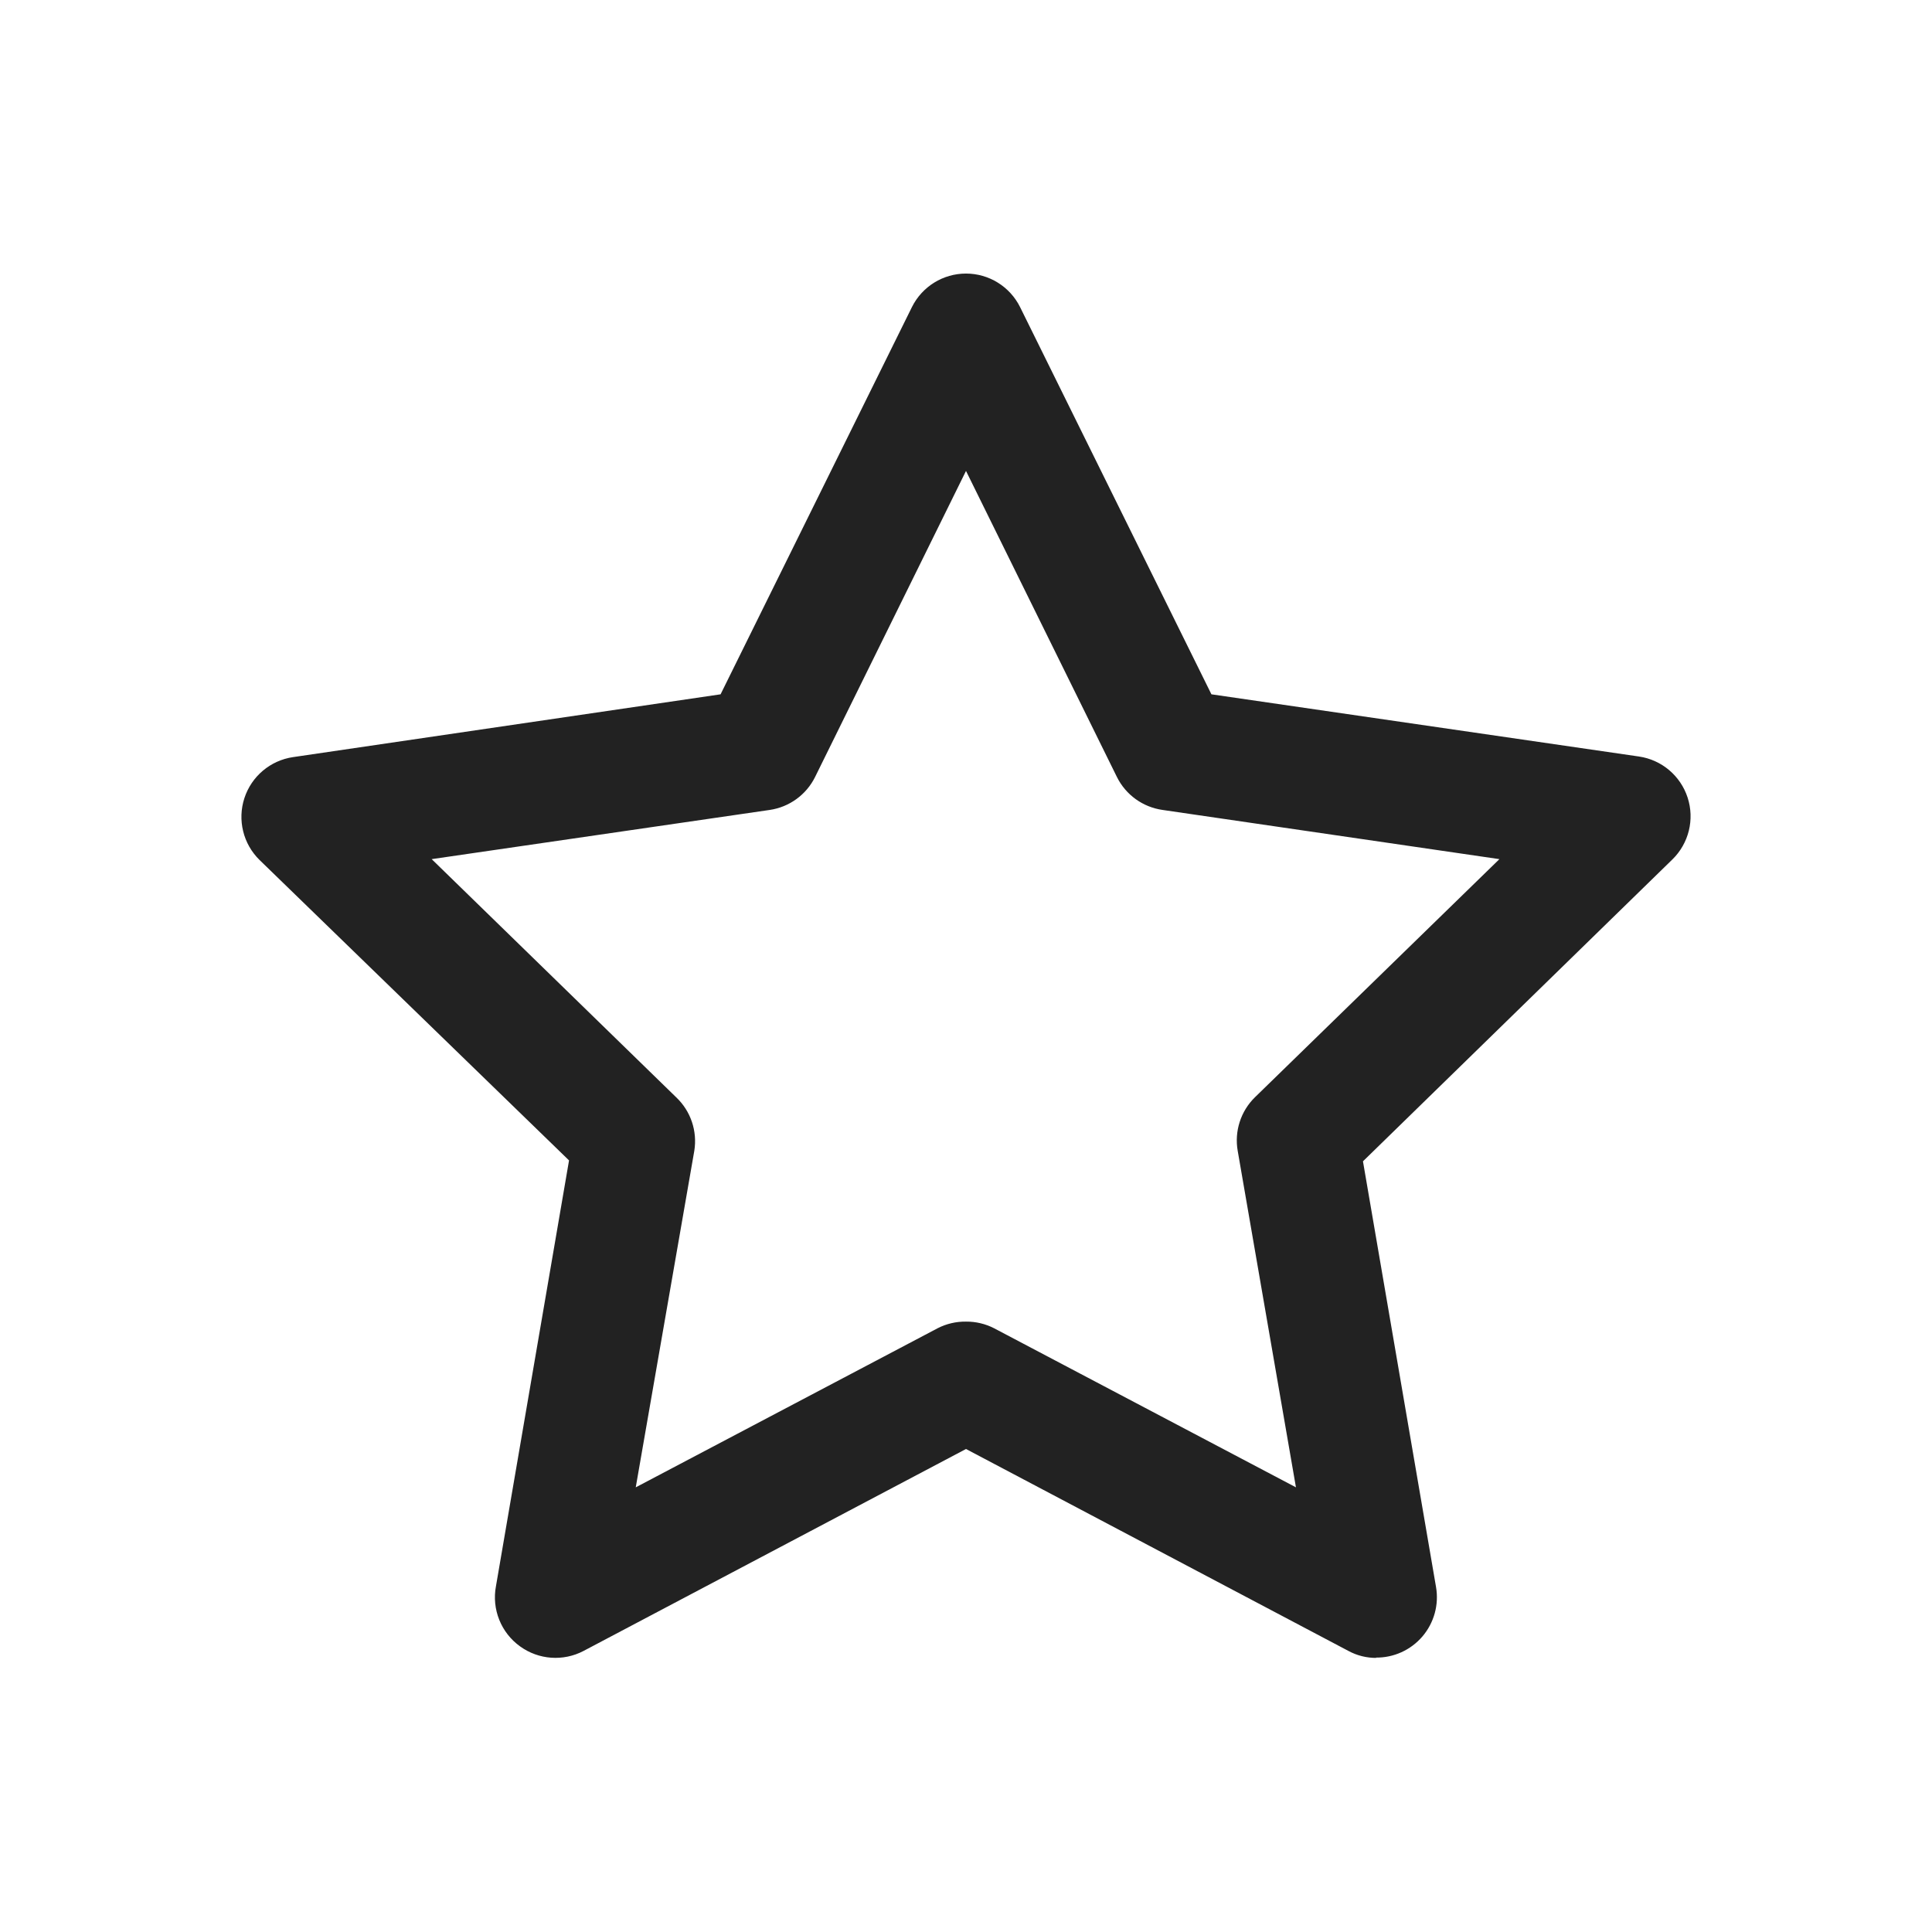
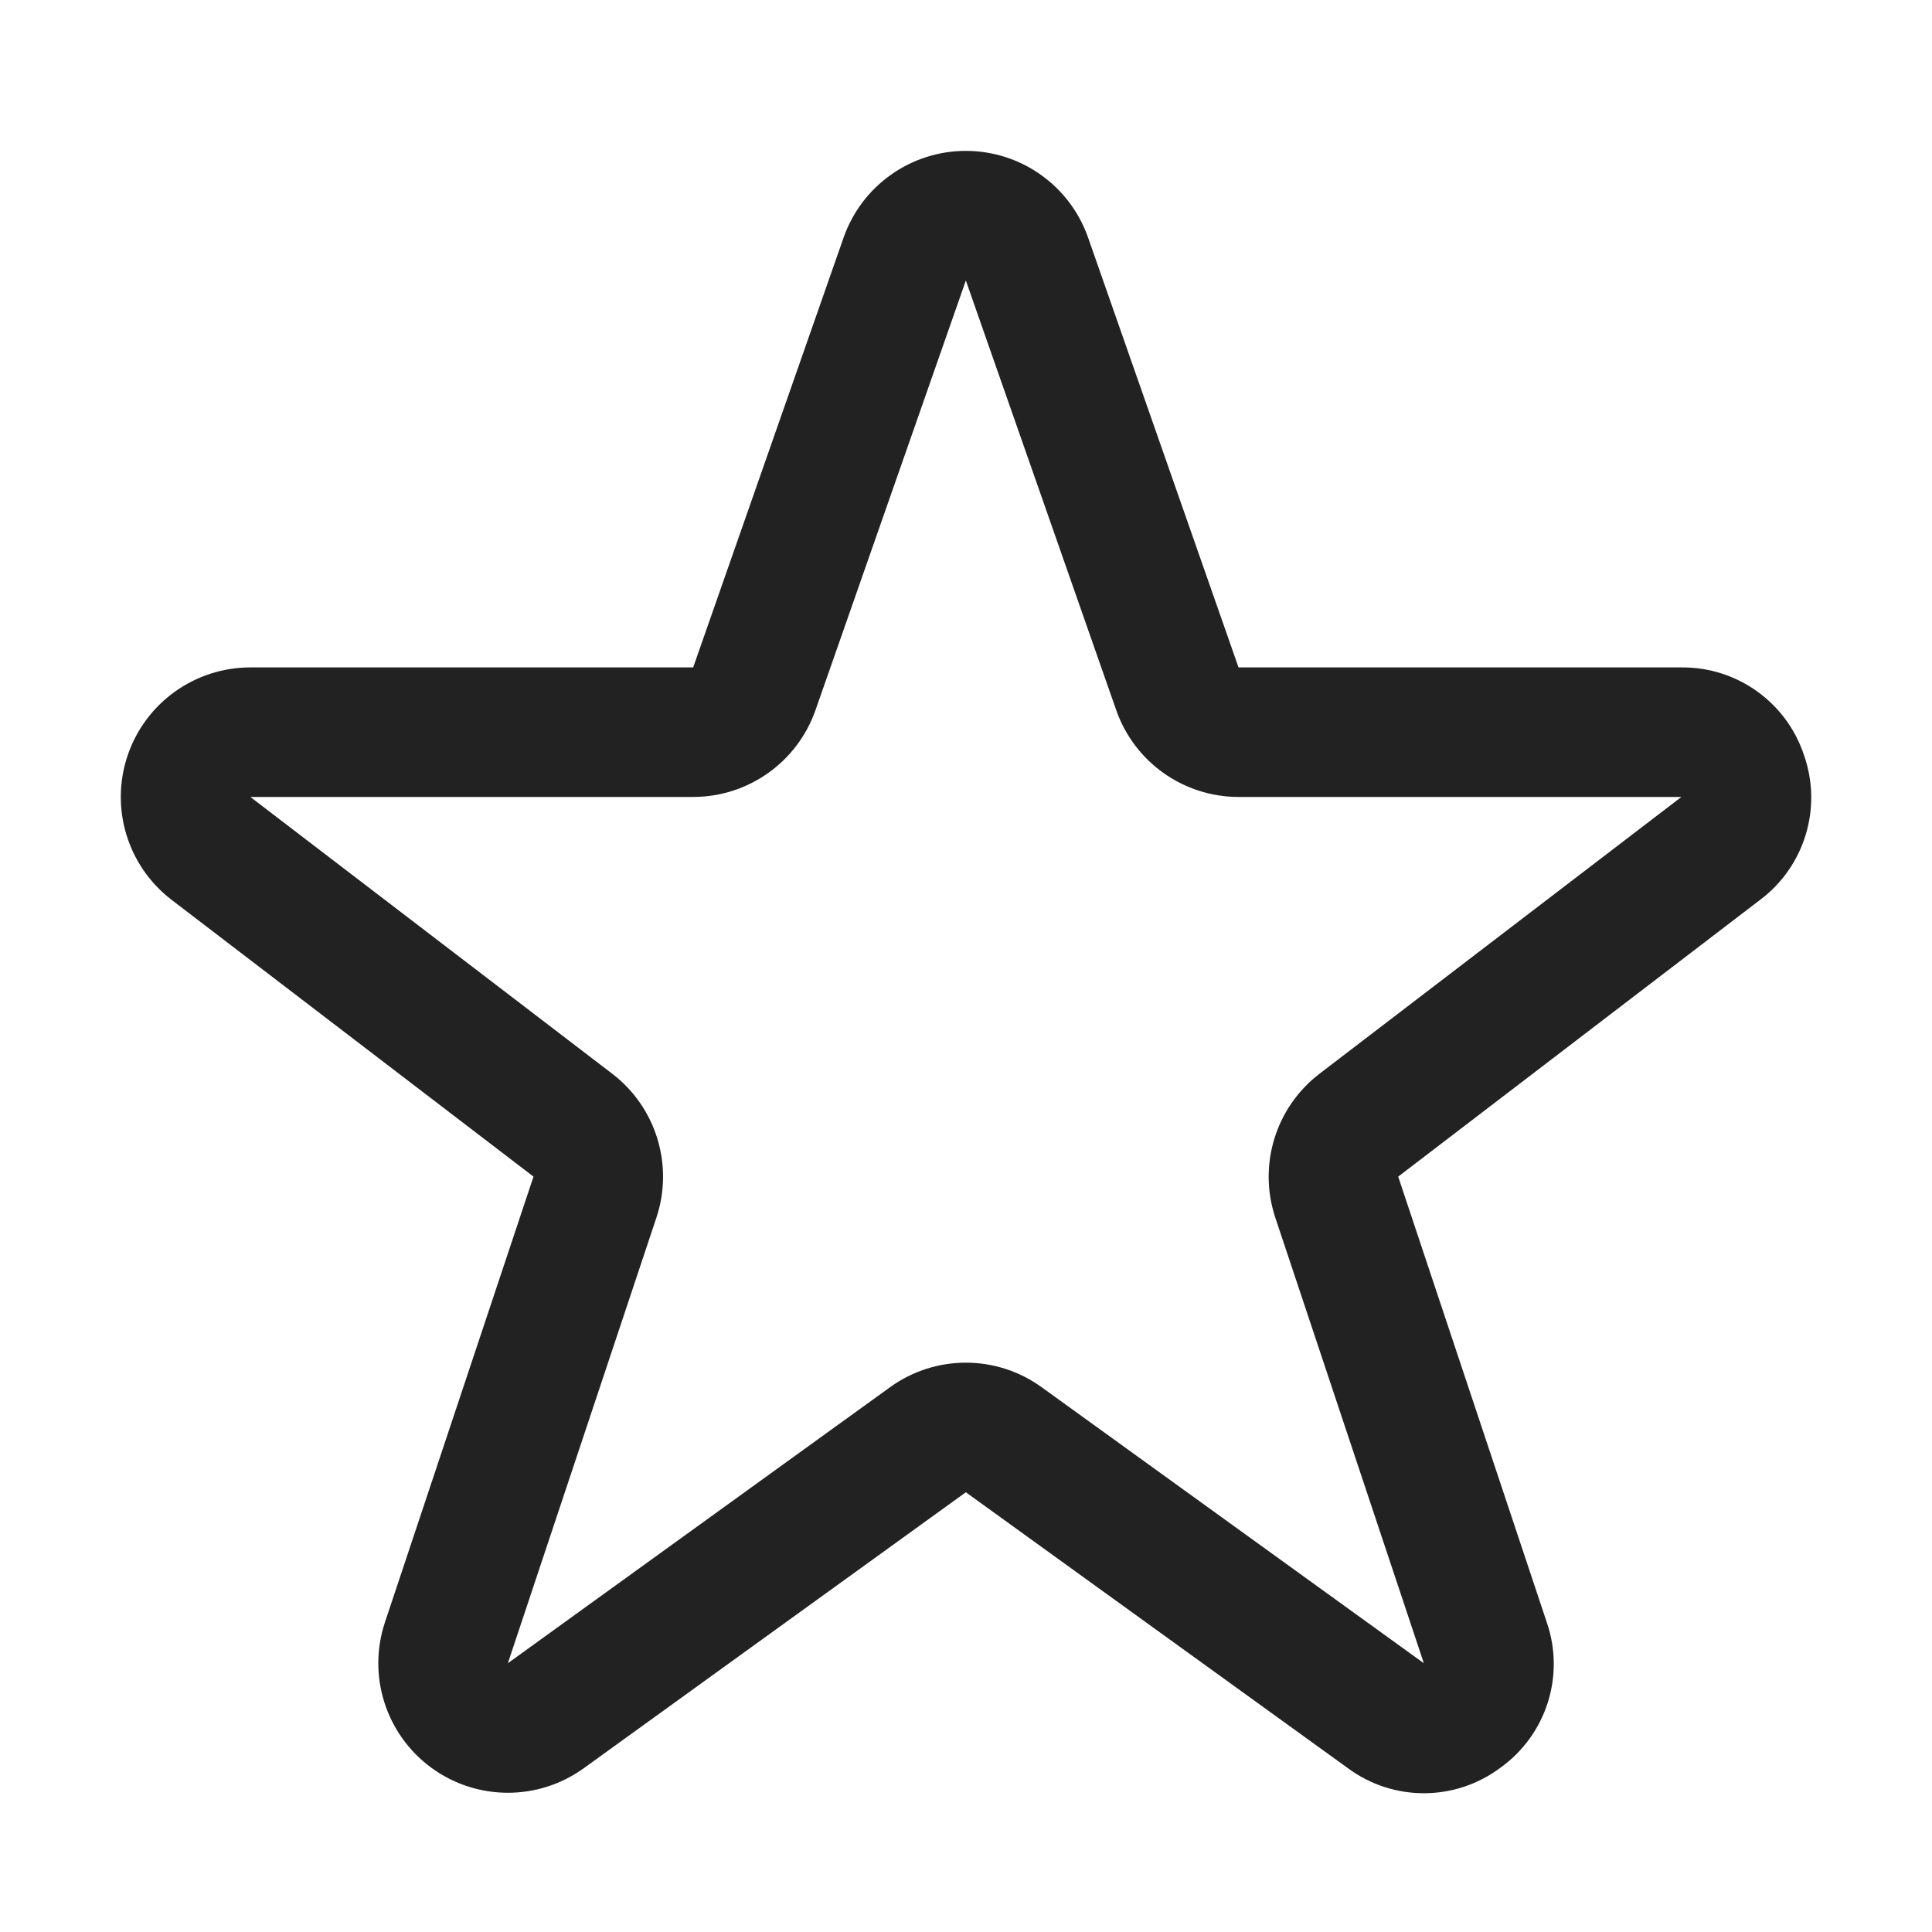
- <svg xmlns="http://www.w3.org/2000/svg" viewBox="0 0 64 64">
-   <path fill="#222" fill-rule="evenodd" d="M45.6 54.92a1.911 1.911 0 0 1-.93-.23L32 48l-12.67 6.69a2 2 0 0 1-2.1-.15 2 2 0 0 1-.8-2l2.42-14.1L8.6 28.49a2 2 0 0 1 1.11-3.41L23.87 23l6.34-12.83a2 2 0 0 1 3.58 0L40.13 23l14.16 2.06a2 2 0 0 1 1.11 3.41l-10.25 10 2.42 14.1a2 2 0 0 1-2 2.34l.03.01zM32 43.78a2 2 0 0 1 .93.22l10 5.27L41 38.12a2 2 0 0 1 .57-1.77l8.1-7.89-11.16-1.63A2 2 0 0 1 37 25.74L32 15.6l-5 10.14a2 2 0 0 1-1.5 1.09l-11.2 1.63 8.1 7.89a2 2 0 0 1 .6 1.77l-1.94 11.15 10-5.27a2 2 0 0 1 .94-.22z" />
+ <svg xmlns="http://www.w3.org/2000/svg" width="64" height="64" fill="none">
+   <path fill-rule="evenodd" clip-rule="evenodd" d="M59.763 25.024a4.236 4.236 0 0 0-4.065-2.915h-14.67L36.046 7.875a4.291 4.291 0 0 0-8.102-.001l-4.982 14.235H8.292a4.292 4.292 0 0 0-2.606 7.701l11.987 9.167-4.921 14.763a4.292 4.292 0 0 0 6.584 4.836l12.659-9.143 12.66 9.143a4.228 4.228 0 0 0 5.051-.02 4.227 4.227 0 0 0 1.532-4.817l-4.921-14.762 11.987-9.167a4.237 4.237 0 0 0 1.459-4.786ZM43.712 35.568a4.295 4.295 0 0 0-1.466 4.767l4.921 14.762-12.66-9.143a4.284 4.284 0 0 0-5.024 0l-12.66 9.143 4.922-14.764a4.294 4.294 0 0 0-1.465-4.765L8.293 26.4h14.67a4.294 4.294 0 0 0 4.05-2.873l4.982-14.235 4.982 14.234a4.294 4.294 0 0 0 4.051 2.874h14.67l-11.986 9.167Z" fill="#222" />
</svg>
